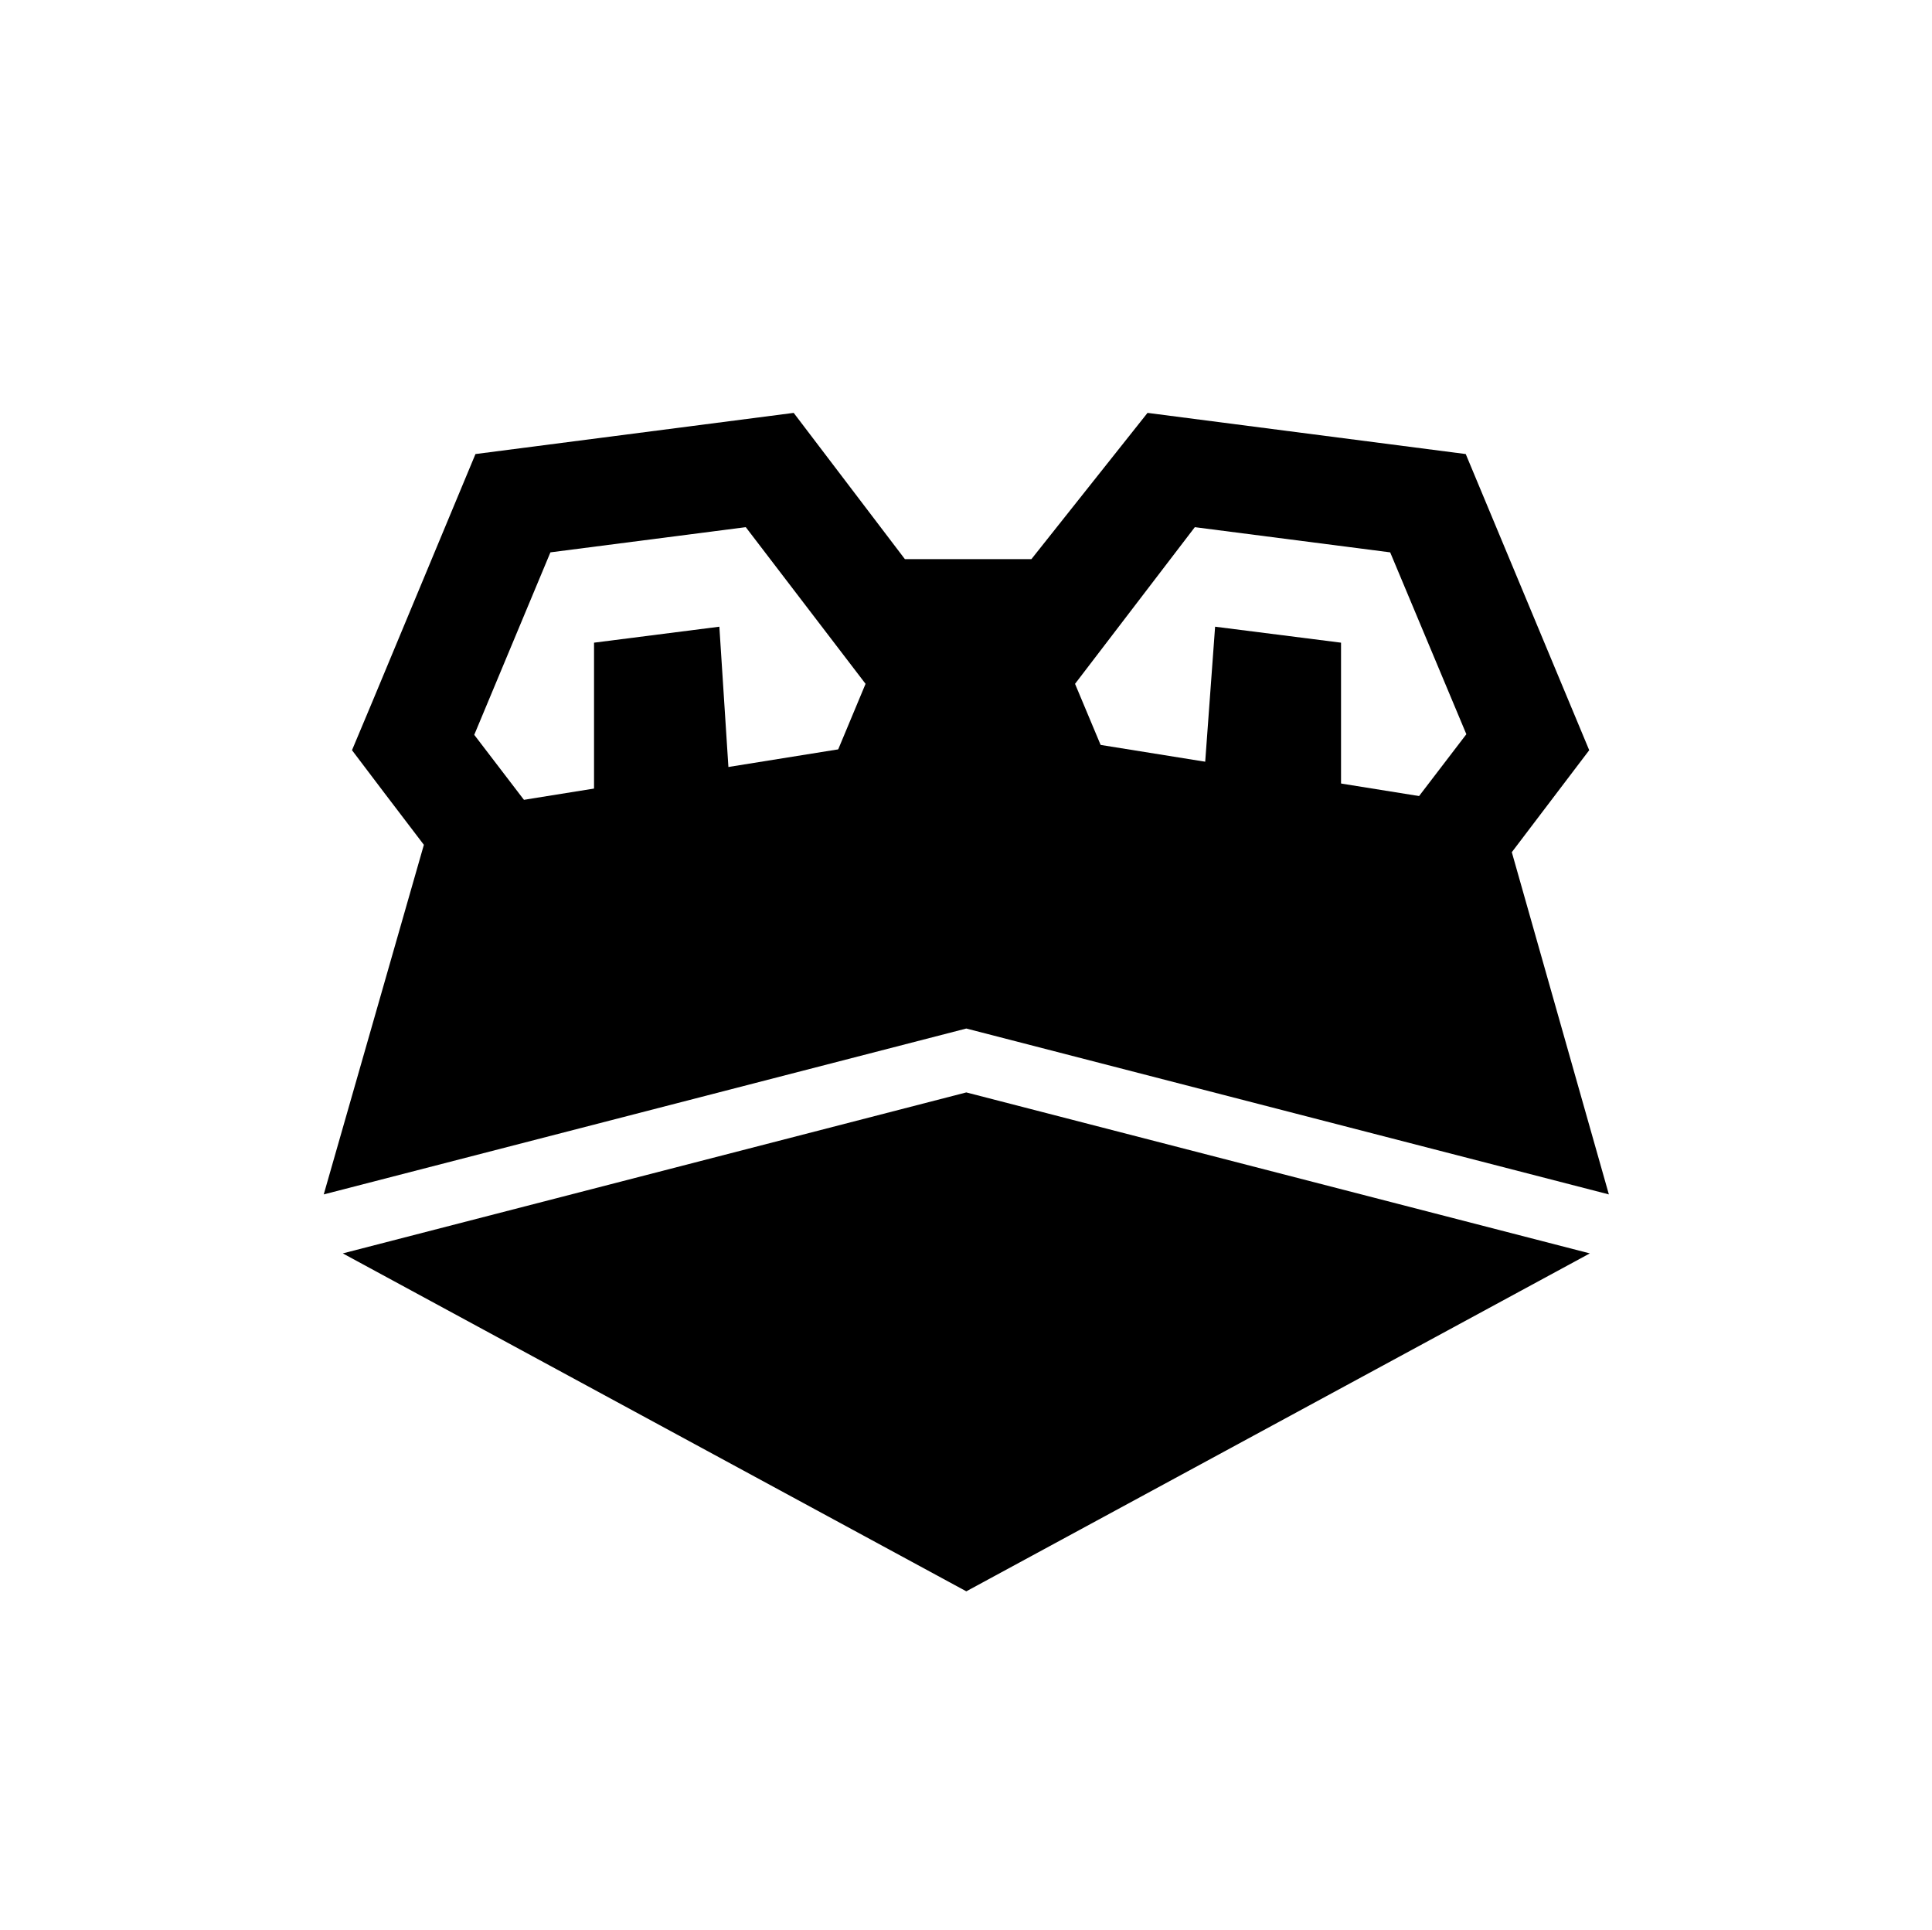
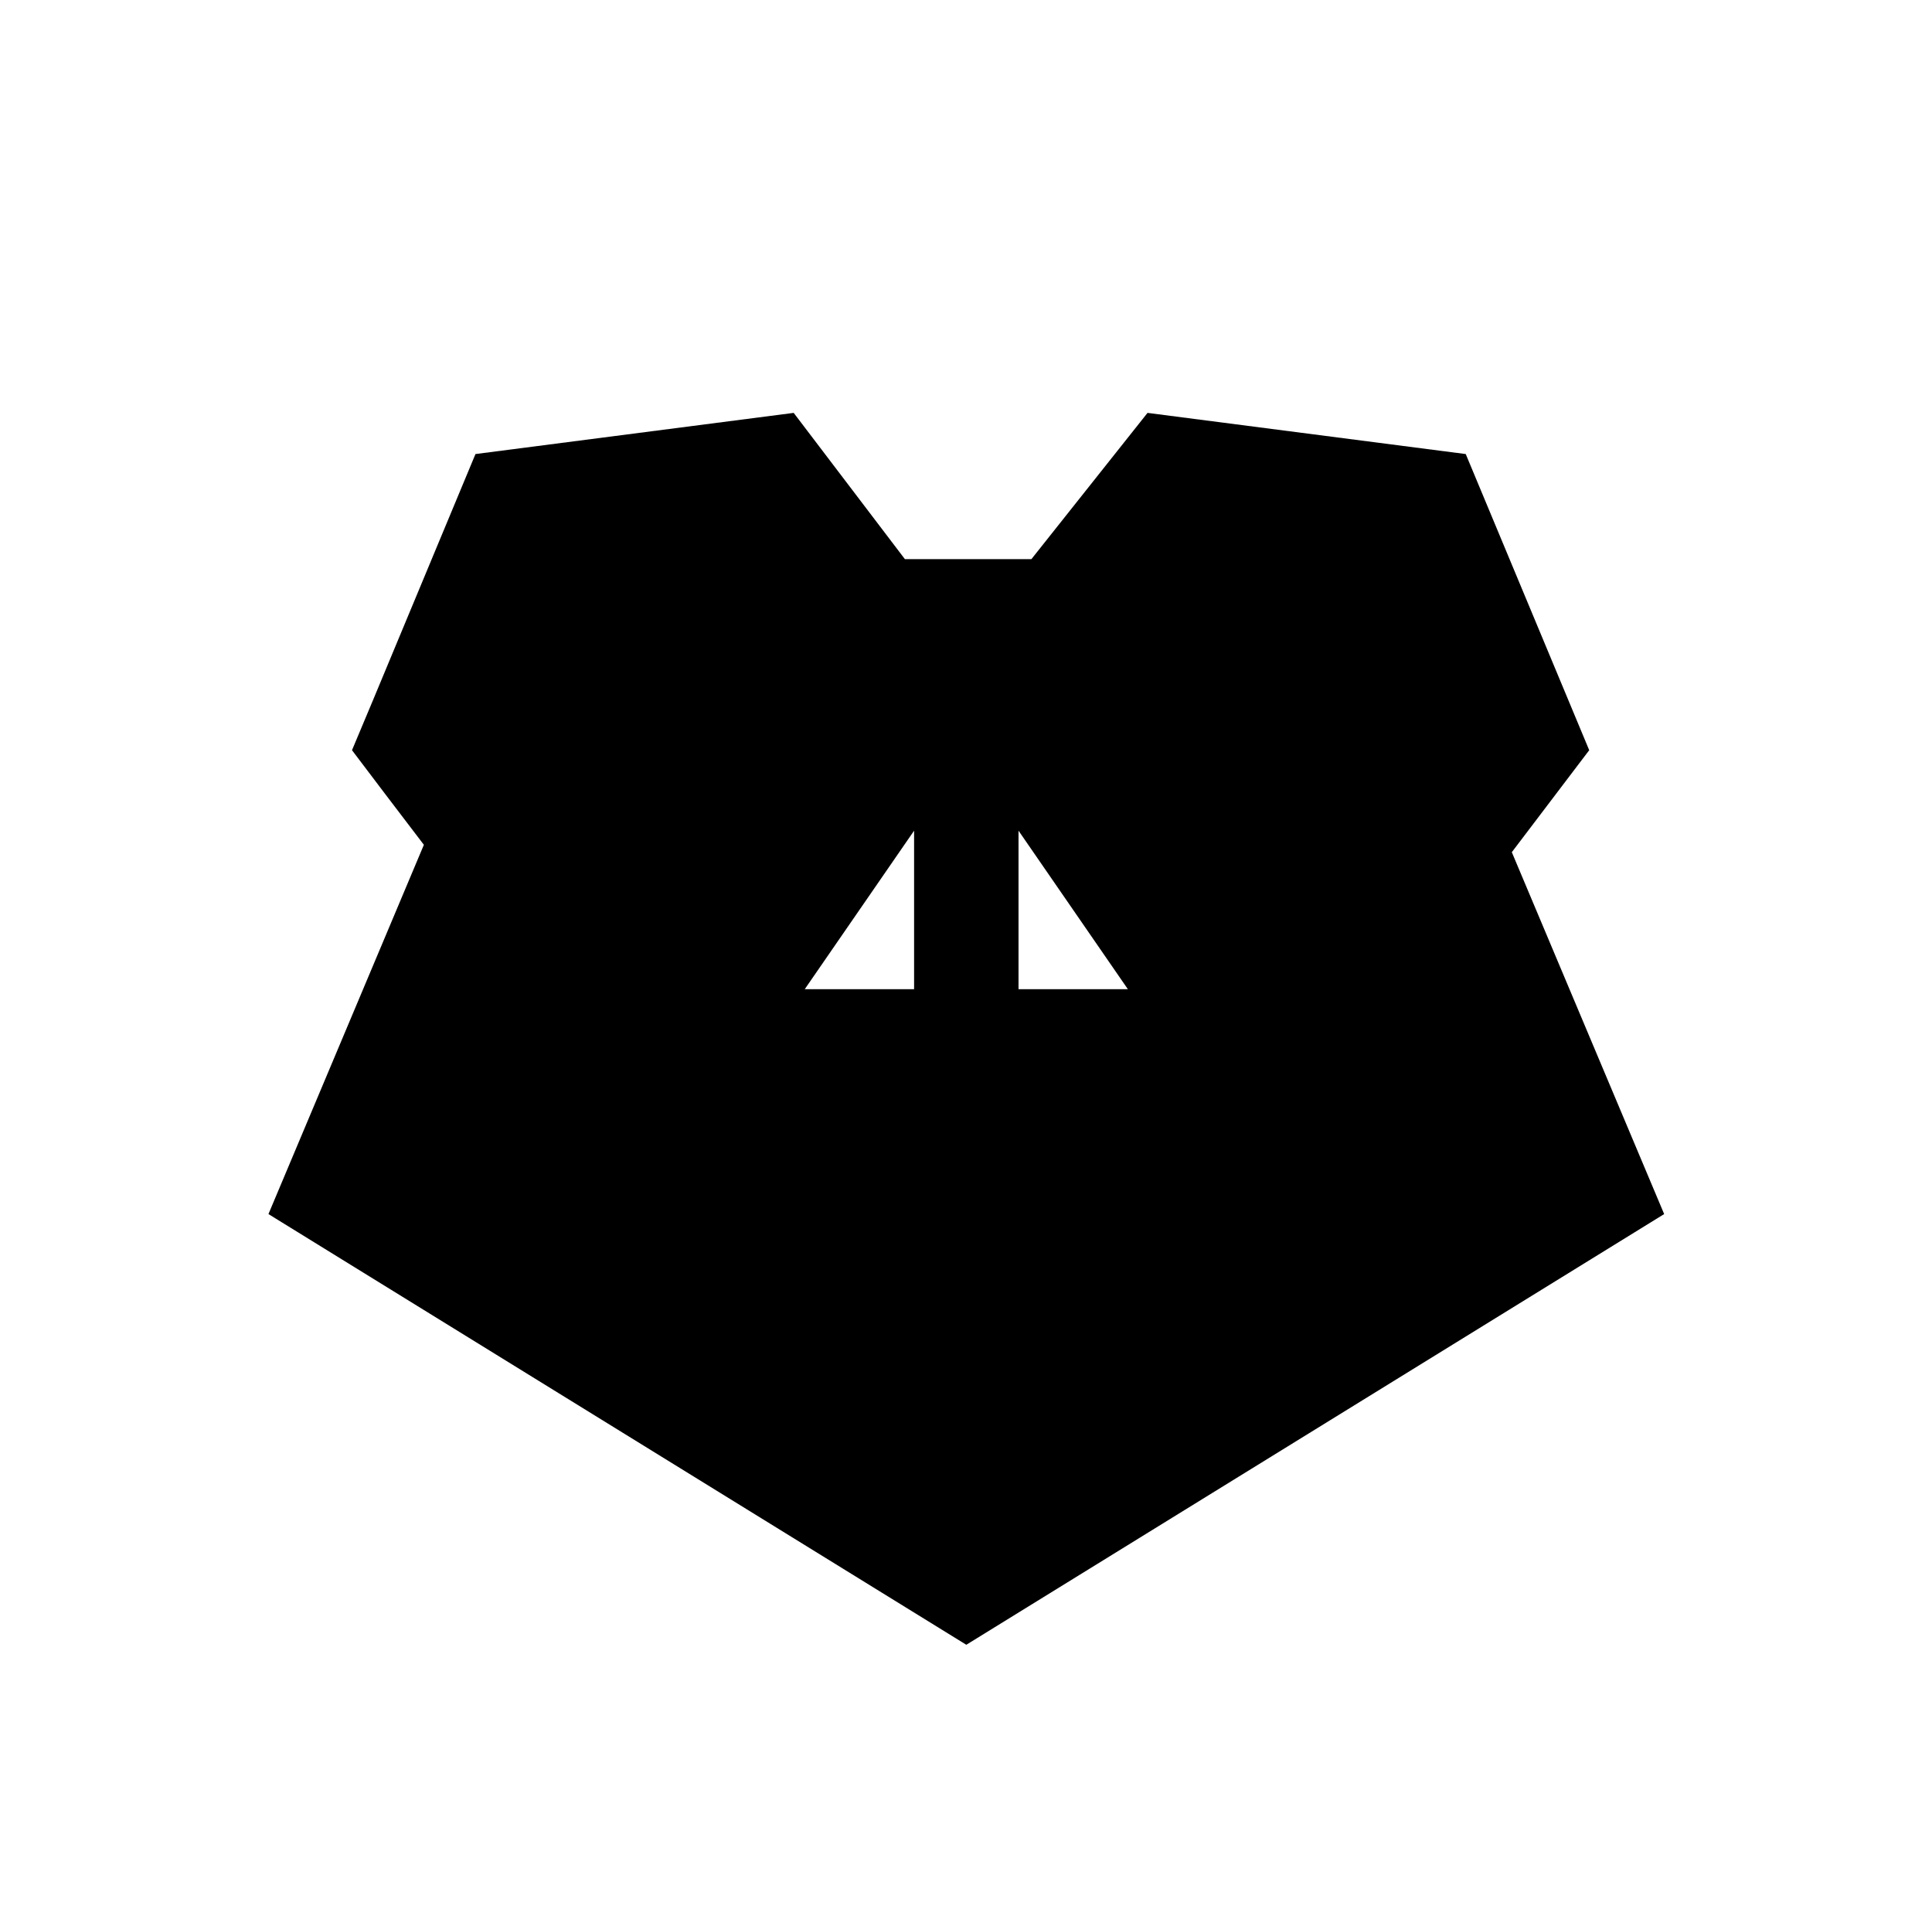
<svg xmlns="http://www.w3.org/2000/svg" version="1.1" id="Layer_1" x="0px" y="0px" viewBox="0 0 314.5 314" style="enable-background:new 0 0 314.5 314;" xml:space="preserve">
  <style type="text/css">
	.st0{fill:#5400E7;}
</style>
  <g id="f30efac4-6fee-409e-b6d5-4a351d677ddd">
    <g id="a9c291ef-0b65-4593-8e5b-761de8c0c2a6">
      <polyline class="st0" points="0,0 140.9,0 314.5,0   " />
      <polyline class="st0" points="314.5,314 126.1,314 0,314   " />
    </g>
  </g>
-   <g>
-     <polygon points="262.5,197.6 262.5,197.6 262.5,197.6  " />
-     <path d="M69,137.5l-16.3,56.9l104.6-27l104.6,27l-15.8-55.7l12.6-16.6l-20.1-48.2l-51.8-6.7L167.9,91h-10.6h-10l-18.1-23.8   l-51.8,6.7L60.7,114l-3.4,8.1l5.3,7L69,137.5z M194.5,85.8l31.8,4.1l12.4,29.6l-19.5,25.5l-31.8-4.1l-12.4-29.6L194.5,85.8z    M89.6,89.9l31.8-4.1l19.5,25.5L128.5,141l-31.8,4.1l-19.5-25.5L89.6,89.9z" />
-     <polygon points="157.3,177.8 55.8,204 157.3,259 258.8,204  " />
-   </g>
-   <g>
-     <path d="M155.3,121.2h-14.1l-59.8,9.6l1.9,30.1c0,0,49-11.7,50.3-13.3C134.9,145.9,155.3,121.2,155.3,121.2z" />
-   </g>
-   <g>
-     <path d="M164.8,121.2h14.1l59.8,9.6l-1.9,30.1c0,0-49-11.7-50.3-13.3C185.1,145.9,164.8,121.2,164.8,121.2z" />
-   </g>
-   <g>
-     <polygon points="96.7,138.8 96.7,104.6 117.1,102 119.3,136.1  " />
-   </g>
-   <g>
-     <polygon points="218.3,138.8 218.3,104.6 197.8,102 195.3,136.1  " />
-   </g>
+   <path d="M246.1,138.7l12.6-16.6l-20.1-48.2l-51.8-6.7L167.9,91h-10.6h-10l-18.1-23.8l-51.8,6.7L60.7,114l-3.4,8.1l5.3,7l6.4,8.4  l-25.3,60.1l113.6,70.1l113.6-70.1L246.1,138.7z M148.8,161H131l17.8-25.8V161z M165.8,161v-25.8l17.8,25.8H165.8z" />
</svg>
